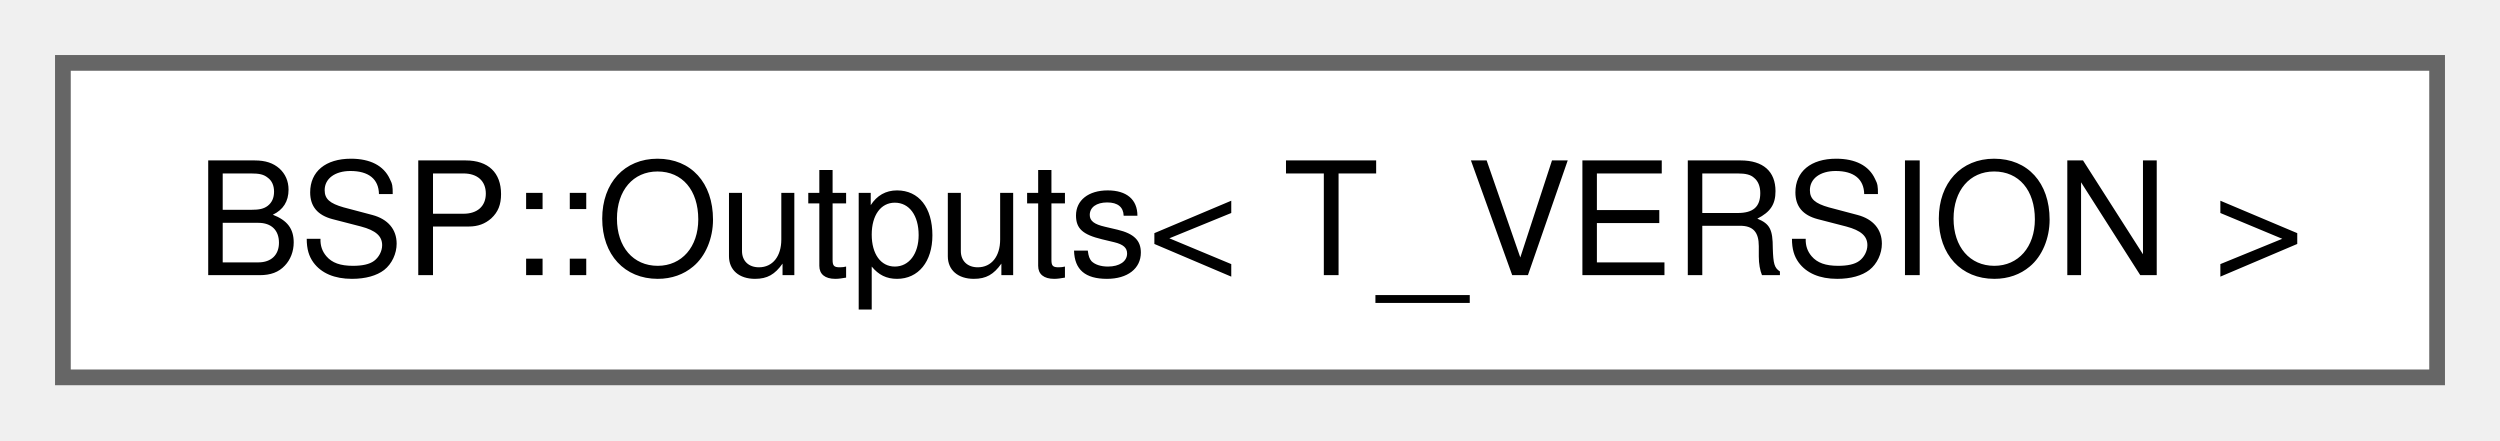
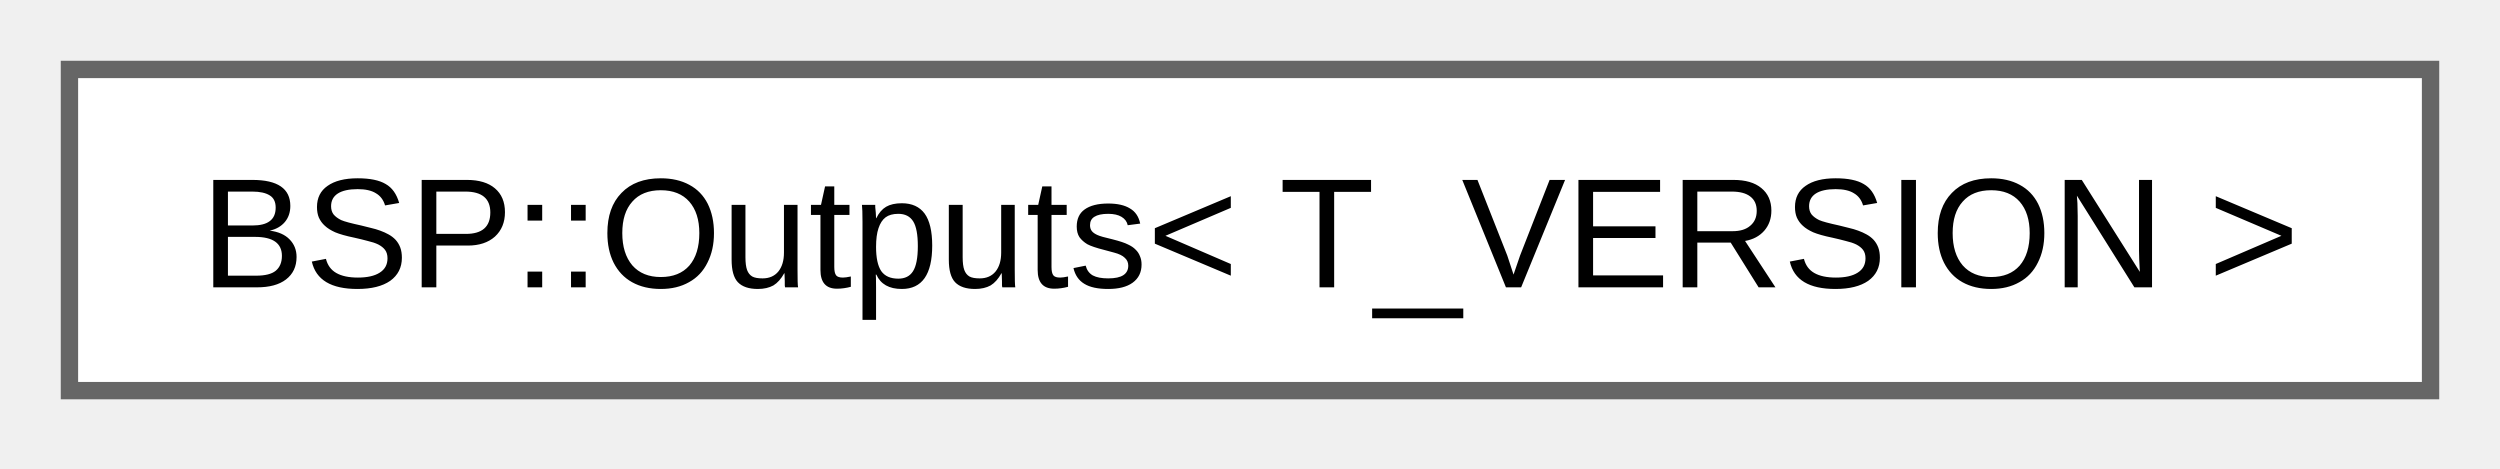
- <svg xmlns="http://www.w3.org/2000/svg" xmlns:xlink="http://www.w3.org/1999/xlink" width="159pt" height="28pt" viewBox="0.00 0.00 159.00 28.00">
-   <g id="graph0" class="graph" transform="scale(1 1) rotate(0) translate(4 24)">
+ <svg xmlns="http://www.w3.org/2000/svg" xmlns:xlink="http://www.w3.org/1999/xlink" width="144pt" height="27pt" viewBox="0.00 0.00 144.00 27.00">
+   <g id="graph0" class="graph" transform="scale(1 1) rotate(0) translate(4 22.5)">
    <g id="Node000000" class="node">
      <g id="a_Node000000">
        <a xlink:href="d5/d21/class_b_s_p_1_1_outputs.html" target="_top" xlink:title="Outputs class template for digital output peripheral abstraction.">
-           <polygon fill="white" stroke="#666666" points="151,-20 0,-20 0,0 151,0 151,-20" />
-           <text xml:space="preserve" text-anchor="middle" x="75.5" y="-6.5" font-family="Helvetica,sans-Serif" font-size="10.00">BSP::Outputs&lt; T_VERSION &gt;</text>
+           <polygon fill="white" stroke="#666666" points="136,-18.5 0,-18.5 0,0 136,0 136,-18.5" />
+           <text xml:space="preserve" text-anchor="middle" x="68" y="-5.95" font-family="Arial" font-size="9.00">BSP::Outputs&lt; T_VERSION &gt;</text>
        </a>
      </g>
    </g>
  </g>
</svg>
